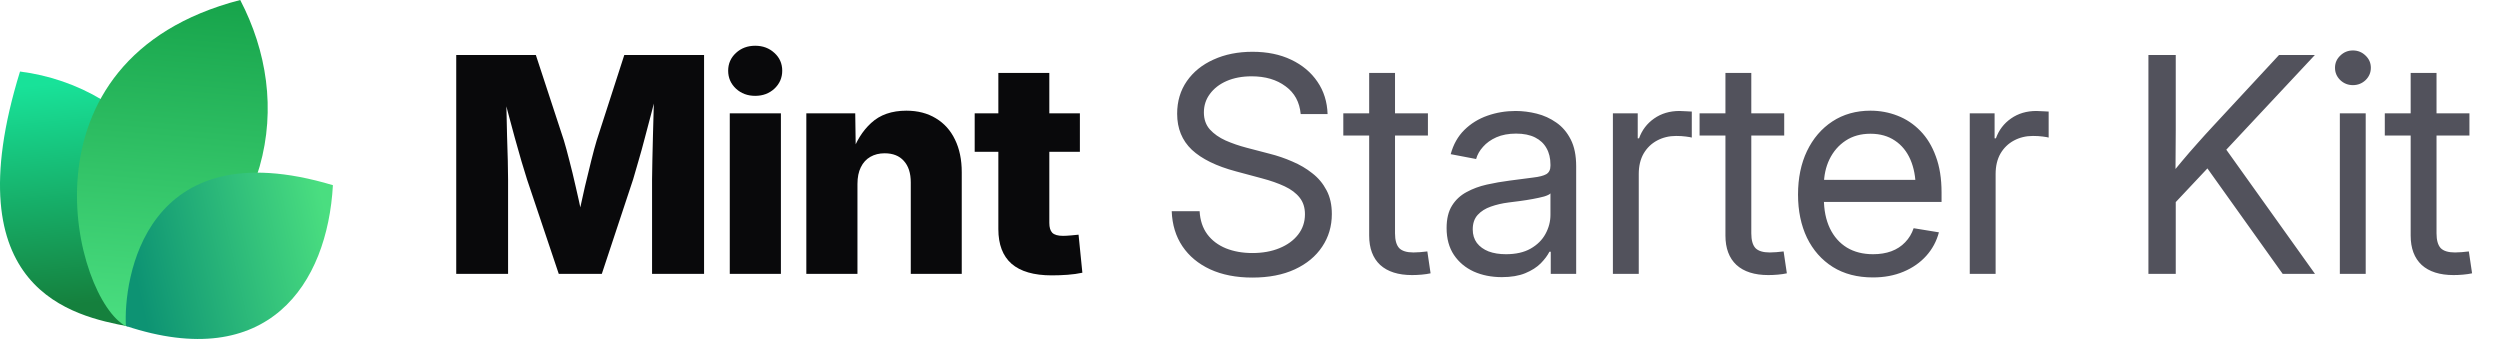
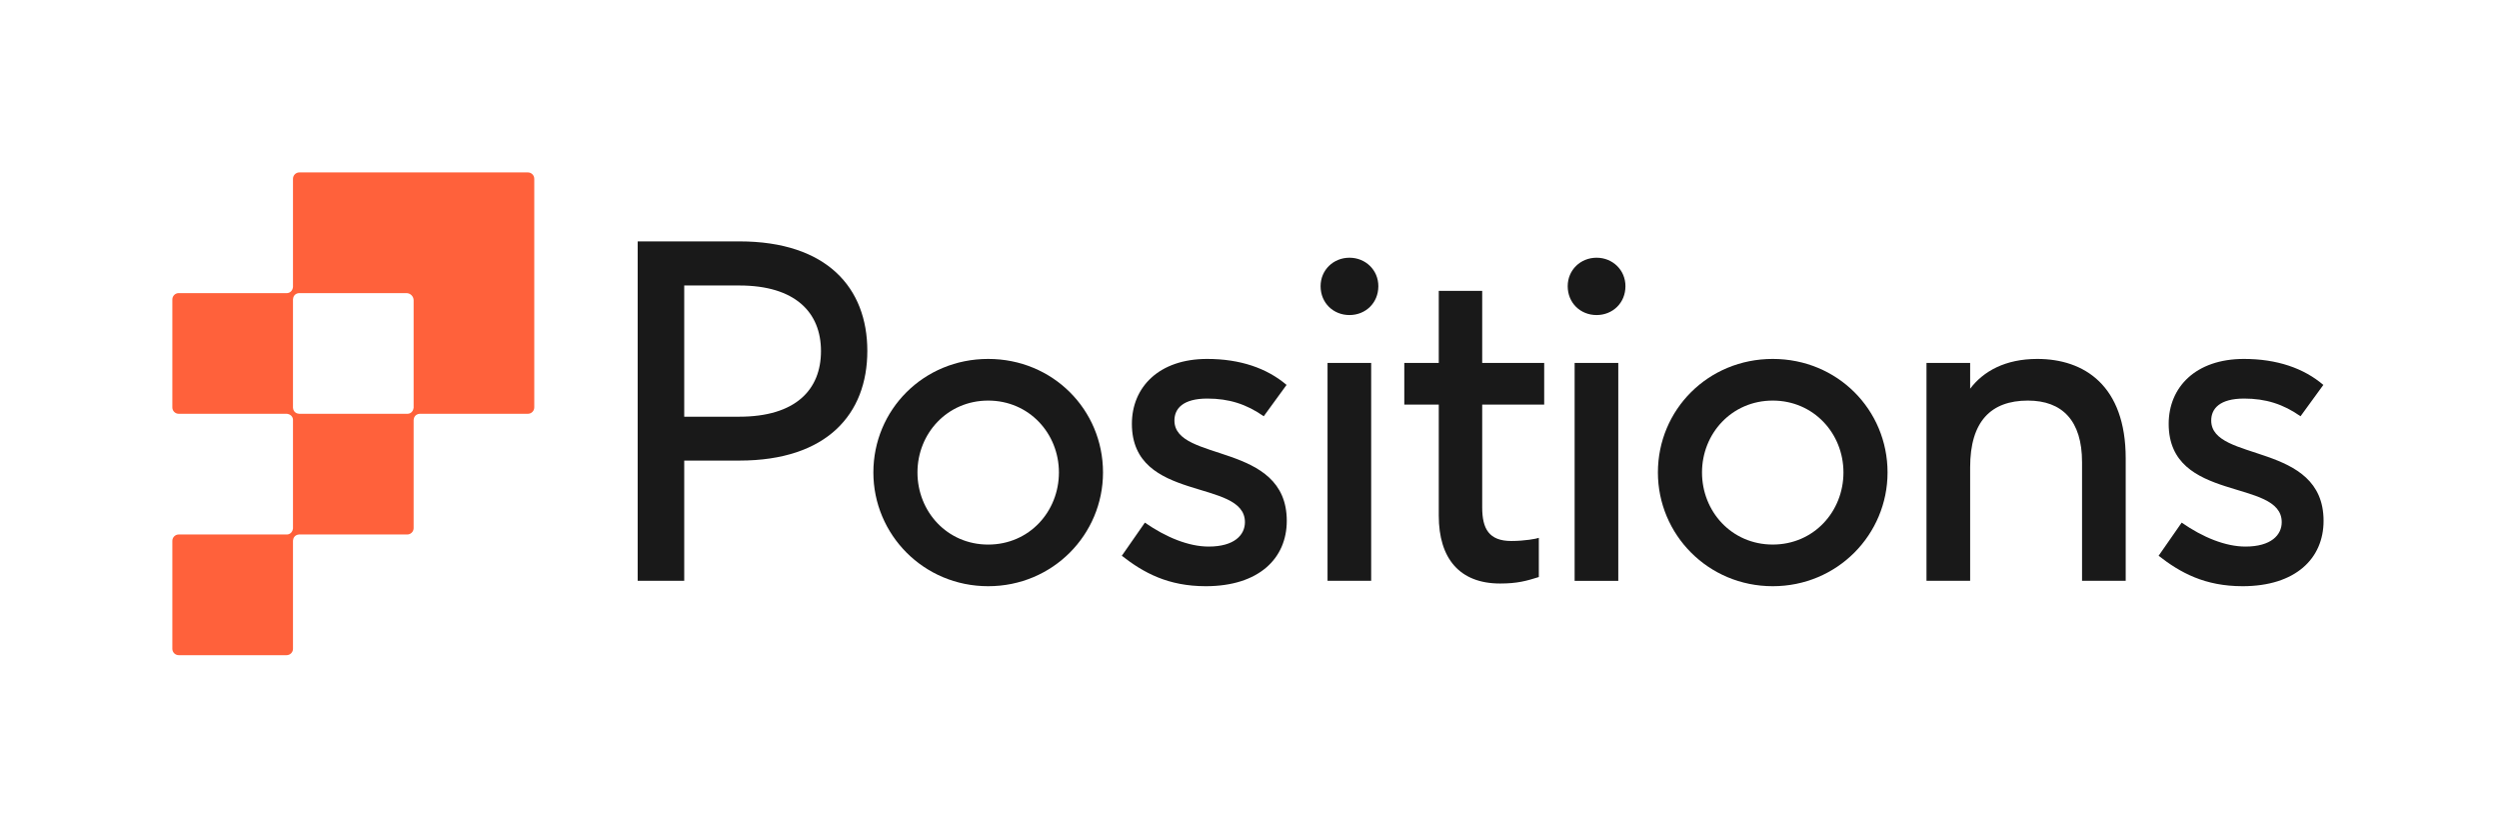
- <svg xmlns="http://www.w3.org/2000/svg" width="177" height="24" viewBox="0 0 177 24" fill="none">
-   <path d="M9.061 23.108C5.268 22.377 -3.391 20.627 1.417 5.064C9.634 6.099 16.973 14.064 9.061 23.108Z" fill="url(#paint0_linear_17557_2020)" />
-   <path d="M8.919 23.094C5.276 21.222 0.784 4.209 17.007 0C20.757 7.193 19.621 16.545 8.919 23.094Z" fill="url(#paint1_linear_17557_2020)" />
-   <path d="M8.914 23.079C8.735 19.882 10.159 9.085 23.57 13.111C23.181 20.123 18.984 26.418 8.914 23.079Z" fill="url(#paint2_linear_17557_2020)" />
-   <path d="M32.301 19.392V3.894H37.938L39.925 9.948C40.036 10.315 40.164 10.787 40.31 11.362C40.462 11.938 40.611 12.552 40.757 13.204C40.91 13.855 41.048 14.483 41.173 15.086C41.305 15.682 41.412 16.192 41.495 16.615H40.695C40.771 16.192 40.871 15.682 40.996 15.086C41.128 14.49 41.267 13.866 41.412 13.214C41.565 12.562 41.714 11.948 41.86 11.373C42.005 10.79 42.133 10.315 42.244 9.948L44.2 3.894H49.848V19.392H46.166V12.704C46.166 12.357 46.173 11.917 46.187 11.383C46.2 10.849 46.214 10.27 46.228 9.646C46.249 9.022 46.266 8.391 46.28 7.753C46.301 7.115 46.311 6.519 46.311 5.964H46.623C46.485 6.561 46.332 7.181 46.166 7.826C45.999 8.471 45.833 9.102 45.666 9.719C45.507 10.336 45.351 10.901 45.198 11.414C45.053 11.928 44.928 12.357 44.824 12.704L42.608 19.392H39.561L37.314 12.704C37.203 12.357 37.072 11.928 36.919 11.414C36.773 10.901 36.614 10.34 36.441 9.729C36.274 9.112 36.104 8.481 35.931 7.836C35.764 7.192 35.608 6.567 35.463 5.964H35.827C35.834 6.512 35.844 7.105 35.858 7.743C35.872 8.374 35.886 9.005 35.9 9.636C35.92 10.26 35.938 10.839 35.952 11.373C35.965 11.907 35.972 12.351 35.972 12.704V19.392H32.301ZM51.668 19.392V8.024H55.288V19.392H51.668ZM53.468 6.786C52.927 6.786 52.473 6.616 52.105 6.276C51.738 5.93 51.554 5.507 51.554 5.007C51.554 4.508 51.738 4.088 52.105 3.749C52.473 3.409 52.927 3.239 53.468 3.239C54.009 3.239 54.463 3.409 54.83 3.749C55.198 4.082 55.382 4.501 55.382 5.007C55.382 5.507 55.198 5.93 54.83 6.276C54.463 6.616 54.009 6.786 53.468 6.786ZM60.708 13.027V19.392H57.088V8.024H60.551L60.593 10.967H60.281C60.593 10.024 61.061 9.268 61.685 8.7C62.309 8.124 63.138 7.836 64.171 7.836C64.975 7.836 65.672 8.017 66.262 8.377C66.851 8.731 67.302 9.234 67.614 9.885C67.933 10.537 68.092 11.307 68.092 12.194V19.392H64.483V12.912C64.483 12.26 64.32 11.754 63.994 11.394C63.675 11.033 63.221 10.853 62.632 10.853C62.25 10.853 61.914 10.936 61.623 11.102C61.332 11.269 61.106 11.515 60.947 11.841C60.787 12.16 60.708 12.555 60.708 13.027ZM76.456 8.024V10.749H69.008V8.024H76.456ZM70.683 5.163H74.292V15.783C74.292 16.102 74.361 16.334 74.5 16.48C74.646 16.625 74.899 16.698 75.259 16.698C75.405 16.698 75.596 16.688 75.831 16.667C76.074 16.646 76.251 16.629 76.362 16.615L76.632 19.309C76.313 19.378 75.963 19.427 75.582 19.455C75.207 19.482 74.836 19.496 74.469 19.496C73.2 19.496 72.25 19.222 71.619 18.674C70.995 18.127 70.683 17.308 70.683 16.22V5.163Z" fill="#09090B" />
-   <path d="M88.667 19.652C87.523 19.652 86.528 19.458 85.682 19.07C84.843 18.681 84.188 18.137 83.716 17.437C83.245 16.736 82.992 15.908 82.957 14.951H84.933C84.968 15.596 85.148 16.14 85.474 16.584C85.8 17.021 86.24 17.354 86.795 17.582C87.35 17.804 87.974 17.915 88.667 17.915C89.388 17.915 90.026 17.801 90.581 17.572C91.143 17.343 91.583 17.024 91.902 16.615C92.228 16.199 92.391 15.717 92.391 15.169C92.391 14.698 92.266 14.306 92.017 13.994C91.767 13.675 91.413 13.408 90.956 13.193C90.498 12.978 89.954 12.787 89.323 12.621L87.502 12.132C86.123 11.765 85.082 11.255 84.382 10.603C83.689 9.944 83.342 9.095 83.342 8.055C83.342 7.174 83.571 6.404 84.028 5.746C84.486 5.087 85.117 4.577 85.921 4.217C86.726 3.849 87.645 3.666 88.678 3.666C89.718 3.666 90.63 3.853 91.413 4.227C92.204 4.602 92.824 5.122 93.275 5.787C93.726 6.446 93.965 7.209 93.993 8.076H92.089C92.013 7.23 91.656 6.574 91.018 6.11C90.387 5.638 89.586 5.403 88.615 5.403C87.95 5.403 87.36 5.513 86.847 5.735C86.341 5.957 85.946 6.262 85.661 6.651C85.377 7.032 85.235 7.469 85.235 7.961C85.235 8.447 85.377 8.849 85.661 9.168C85.946 9.48 86.317 9.74 86.774 9.948C87.232 10.149 87.724 10.319 88.251 10.457L89.884 10.884C90.439 11.023 90.977 11.206 91.496 11.435C92.023 11.657 92.495 11.934 92.911 12.267C93.334 12.593 93.67 12.995 93.92 13.474C94.17 13.945 94.294 14.504 94.294 15.149C94.294 16.015 94.066 16.788 93.608 17.468C93.157 18.148 92.512 18.681 91.673 19.07C90.834 19.458 89.832 19.652 88.667 19.652ZM101.097 8.024V9.594H95.106V8.024H101.097ZM96.937 5.163H98.767V16.521C98.767 17 98.865 17.347 99.059 17.562C99.26 17.77 99.6 17.874 100.078 17.874C100.21 17.874 100.366 17.867 100.546 17.853C100.733 17.832 100.903 17.815 101.056 17.801L101.285 19.351C101.097 19.392 100.886 19.423 100.65 19.444C100.414 19.465 100.189 19.475 99.974 19.475C98.996 19.475 98.244 19.236 97.717 18.758C97.197 18.272 96.937 17.579 96.937 16.677V5.163ZM106.33 19.621C105.595 19.621 104.932 19.489 104.343 19.226C103.754 18.955 103.285 18.564 102.939 18.05C102.592 17.53 102.419 16.896 102.419 16.147C102.419 15.495 102.547 14.965 102.804 14.556C103.06 14.146 103.403 13.828 103.833 13.599C104.263 13.363 104.742 13.186 105.269 13.068C105.796 12.95 106.333 12.857 106.881 12.787C107.574 12.69 108.132 12.617 108.555 12.569C108.978 12.52 109.287 12.441 109.481 12.33C109.675 12.212 109.772 12.014 109.772 11.737V11.654C109.772 11.203 109.679 10.815 109.492 10.489C109.311 10.163 109.041 9.91 108.68 9.729C108.32 9.549 107.872 9.459 107.338 9.459C106.805 9.459 106.34 9.546 105.945 9.719C105.556 9.892 105.241 10.118 104.998 10.395C104.755 10.665 104.593 10.953 104.509 11.258L102.71 10.915C102.897 10.222 103.22 9.65 103.677 9.199C104.135 8.748 104.679 8.412 105.31 8.19C105.941 7.968 106.607 7.857 107.307 7.857C107.8 7.857 108.295 7.92 108.795 8.044C109.301 8.169 109.765 8.381 110.188 8.679C110.611 8.97 110.951 9.369 111.208 9.875C111.464 10.374 111.593 11.005 111.593 11.768V19.392H109.793V17.822H109.7C109.568 18.085 109.363 18.359 109.086 18.643C108.809 18.921 108.444 19.153 107.994 19.34C107.543 19.527 106.988 19.621 106.33 19.621ZM106.621 17.998C107.321 17.998 107.904 17.867 108.368 17.603C108.84 17.333 109.19 16.986 109.419 16.563C109.654 16.133 109.772 15.682 109.772 15.211V13.692C109.703 13.769 109.554 13.841 109.325 13.911C109.096 13.973 108.829 14.032 108.524 14.088C108.226 14.143 107.921 14.192 107.609 14.233C107.304 14.275 107.033 14.309 106.798 14.337C106.354 14.393 105.938 14.49 105.549 14.628C105.168 14.76 104.86 14.954 104.624 15.211C104.388 15.467 104.27 15.811 104.27 16.241C104.27 16.615 104.367 16.934 104.561 17.198C104.762 17.461 105.04 17.662 105.393 17.801C105.747 17.933 106.156 17.998 106.621 17.998ZM114.193 19.392V8.024H115.951V9.792H116.045C116.253 9.209 116.61 8.741 117.116 8.388C117.622 8.034 118.219 7.857 118.905 7.857C119.058 7.857 119.217 7.864 119.384 7.878C119.55 7.885 119.682 7.892 119.779 7.899V9.74C119.716 9.719 119.578 9.695 119.363 9.667C119.155 9.639 118.922 9.625 118.666 9.625C118.174 9.625 117.726 9.733 117.324 9.948C116.922 10.163 116.603 10.471 116.367 10.874C116.138 11.276 116.024 11.758 116.024 12.319V19.392H114.193ZM126.322 8.024V9.594H120.33V8.024H126.322ZM122.161 5.163H123.992V16.521C123.992 17 124.089 17.347 124.283 17.562C124.484 17.77 124.824 17.874 125.302 17.874C125.434 17.874 125.59 17.867 125.77 17.853C125.958 17.832 126.127 17.815 126.28 17.801L126.509 19.351C126.322 19.392 126.11 19.423 125.874 19.444C125.639 19.465 125.413 19.475 125.198 19.475C124.221 19.475 123.468 19.236 122.941 18.758C122.421 18.272 122.161 17.579 122.161 16.677V5.163ZM132.604 19.642C131.502 19.642 130.555 19.396 129.765 18.903C128.974 18.404 128.364 17.714 127.934 16.834C127.511 15.946 127.3 14.927 127.3 13.775C127.3 12.611 127.511 11.584 127.934 10.697C128.364 9.802 128.964 9.102 129.734 8.596C130.51 8.089 131.408 7.836 132.428 7.836C133.1 7.836 133.738 7.954 134.341 8.19C134.952 8.426 135.489 8.783 135.954 9.261C136.425 9.74 136.793 10.343 137.056 11.071C137.327 11.792 137.462 12.645 137.462 13.63V14.296H128.433V12.735H136.463L135.631 13.297C135.631 12.541 135.506 11.876 135.257 11.3C135.007 10.725 134.643 10.277 134.165 9.958C133.686 9.632 133.107 9.469 132.428 9.469C131.748 9.469 131.162 9.632 130.67 9.958C130.177 10.284 129.796 10.725 129.526 11.279C129.262 11.827 129.13 12.441 129.13 13.12V14.046C129.13 14.864 129.273 15.572 129.557 16.168C129.841 16.757 130.243 17.211 130.763 17.53C131.283 17.842 131.901 17.998 132.615 17.998C133.093 17.998 133.523 17.929 133.905 17.79C134.293 17.645 134.619 17.433 134.882 17.156C135.153 16.879 135.354 16.546 135.486 16.157L137.275 16.449C137.108 17.08 136.81 17.634 136.38 18.113C135.95 18.591 135.413 18.966 134.768 19.236C134.123 19.507 133.402 19.642 132.604 19.642ZM139.459 19.392V8.024H141.217V9.792H141.311C141.519 9.209 141.876 8.741 142.382 8.388C142.888 8.034 143.485 7.857 144.171 7.857C144.324 7.857 144.483 7.864 144.649 7.878C144.816 7.885 144.948 7.892 145.045 7.899V9.74C144.982 9.719 144.844 9.695 144.629 9.667C144.421 9.639 144.188 9.625 143.932 9.625C143.439 9.625 142.992 9.733 142.59 9.948C142.188 10.163 141.869 10.471 141.633 10.874C141.404 11.276 141.29 11.758 141.29 12.319V19.392H139.459ZM153.429 14.961V12.715C153.783 12.257 154.136 11.82 154.49 11.404C154.844 10.981 155.204 10.565 155.572 10.156C155.939 9.74 156.314 9.327 156.695 8.918L161.355 3.894H163.893L157.277 10.967H157.184L153.429 14.961ZM152.108 19.392V3.894H154.043V9.241L154.022 12.559L154.043 13.505V19.392H152.108ZM161.615 19.392L155.967 11.477L157.173 9.969L163.903 19.392H161.615ZM165.661 19.392V8.024H167.492V19.392H165.661ZM166.587 6.027C166.24 6.027 165.942 5.909 165.692 5.673C165.443 5.43 165.318 5.139 165.318 4.799C165.318 4.459 165.443 4.172 165.692 3.936C165.942 3.693 166.24 3.572 166.587 3.572C166.934 3.572 167.232 3.693 167.482 3.936C167.731 4.172 167.856 4.459 167.856 4.799C167.856 5.139 167.731 5.43 167.482 5.673C167.232 5.909 166.934 6.027 166.587 6.027ZM174.836 8.024V9.594H168.844V8.024H174.836ZM170.675 5.163H172.506V16.521C172.506 17 172.603 17.347 172.797 17.562C172.998 17.77 173.338 17.874 173.816 17.874C173.948 17.874 174.104 17.867 174.284 17.853C174.472 17.832 174.641 17.815 174.794 17.801L175.023 19.351C174.836 19.392 174.624 19.423 174.388 19.444C174.153 19.465 173.927 19.475 173.712 19.475C172.735 19.475 171.982 19.236 171.455 18.758C170.935 18.272 170.675 17.579 170.675 16.677V5.163Z" fill="#52525C" />
-   <defs>
-     <linearGradient id="paint0_linear_17557_2020" x1="3.776" y1="5.916" x2="5.232" y2="21.559" gradientUnits="userSpaceOnUse">
-       <stop stop-color="#18E299" />
-       <stop offset="1" stop-color="#15803D" />
-     </linearGradient>
-     <linearGradient id="paint1_linear_17557_2020" x1="12.171" y1="-0.718" x2="10.19" y2="22.983" gradientUnits="userSpaceOnUse">
-       <stop stop-color="#16A34A" />
-       <stop offset="1" stop-color="#4ADE80" />
-     </linearGradient>
-     <linearGradient id="paint2_linear_17557_2020" x1="23.133" y1="15.353" x2="9.338" y2="18.52" gradientUnits="userSpaceOnUse">
-       <stop stop-color="#4ADE80" />
-       <stop offset="1" stop-color="#0D9373" />
-     </linearGradient>
-   </defs>
+ <svg xmlns="http://www.w3.org/2000/svg" width="145" height="48" viewBox="0 0 145 48" fill="none">
+   <path fill-rule="evenodd" clip-rule="evenodd" d="M17 10.37C17 10.166 17.166 10 17.37 10H30.63C30.834 10 31 10.166 31 10.37V23.63C31 23.834 30.834 24 30.63 24H24.37C24.364 24 24.357 24 24.35 23.999V24C24.087 24.024 24.01 24.219 24 24.356C24 24.361 24 24.366 24 24.37V30.63C24 30.834 23.834 31 23.63 31H17.37C17.369 31 17.367 31 17.365 31C17.36 31 17.355 31 17.35 30.999V31C17.087 31.024 17.01 31.219 17 31.356C17 31.361 17 31.366 17 31.37V37.63C17 37.834 16.834 38 16.63 38H10.37C10.166 38 10 37.834 10 37.63V31.37C10 31.166 10.166 31 10.37 31H16.63C16.639 31 16.649 31 16.658 31.001C16.905 30.984 16.989 30.767 17 30.65H17.001C17 30.643 17 30.636 17 30.63V24.37C17 24.361 17 24.351 17.001 24.342C16.984 24.095 16.767 24.011 16.65 24V23.999C16.643 24 16.636 24 16.63 24H10.37C10.166 24 10 23.834 10 23.63V17.37C10 17.166 10.166 17 10.37 17H16.63C16.639 17 16.649 17 16.658 17.001C16.905 16.984 16.989 16.767 17 16.65H17C17 16.643 17 16.637 17 16.63V10.37ZM23.658 24.001C23.649 24 23.639 24 23.63 24H17.37C17.366 24 17.361 24 17.356 24C17.219 23.99 17.024 23.913 17 23.65H16.999C17 23.643 17 23.636 17 23.63V17.37C17 17.365 17 17.36 17 17.355C17.01 17.219 17.087 17.024 17.35 17V17C17.357 17 17.363 17 17.37 17H23.58C23.812 17 24 17.188 24 17.42V23.63C24 23.636 24 23.643 24.001 23.65H24C23.989 23.767 23.905 23.984 23.658 24.001Z" fill="#FF613B" />
+   <path d="M130.12 34C127.938 34 126.51 33.221 125.25 32.234L126.588 30.312C127.821 31.169 129.133 31.701 130.289 31.701C131.782 31.701 132.393 31.026 132.393 30.286C132.393 27.727 125.834 29.182 125.834 24.584C125.834 22.455 127.406 20.818 130.198 20.818C132.107 20.818 133.666 21.351 134.808 22.325L133.484 24.143C132.484 23.442 131.471 23.117 130.211 23.117C128.795 23.117 128.302 23.701 128.302 24.39C128.302 26.831 134.821 25.61 134.821 30.208C134.821 32.39 133.198 34 130.12 34Z" fill="#191919" />
+   <path d="M117.664 23.234C115.522 23.234 114.314 24.442 114.314 27.104V33.688H111.781V21.052H114.314V22.546C115.08 21.532 116.353 20.818 118.21 20.818C120.937 20.818 123.34 22.364 123.34 26.584V33.688H120.807V26.805C120.807 24.403 119.664 23.234 117.664 23.234Z" fill="#191919" />
+   <path d="M102.86 34C99.106 34 96.197 31 96.197 27.403C96.197 23.766 99.106 20.818 102.86 20.818C106.613 20.818 109.522 23.766 109.522 27.403C109.522 31 106.613 34 102.86 34ZM98.756 27.403C98.756 29.662 100.47 31.584 102.86 31.584C105.249 31.584 106.963 29.662 106.963 27.403C106.963 25.143 105.236 23.234 102.86 23.234C100.483 23.234 98.756 25.143 98.756 27.403Z" fill="#191919" />
+   <path d="M91.365 33.689V21.052H93.898V33.689H91.365ZM90.963 16.598C90.963 15.663 91.703 14.948 92.638 14.948C93.573 14.948 94.314 15.663 94.314 16.598C94.314 17.572 93.573 18.273 92.638 18.273C91.703 18.273 90.963 17.572 90.963 16.598Z" fill="#191919" />
+   <path d="M83.482 16.87H86.002V21.052H89.599V23.468H86.002V29.428C86.002 30.662 86.391 31.377 87.69 31.377C88.469 31.377 89.158 31.247 89.288 31.195V33.468C88.586 33.688 88.054 33.844 87.041 33.844C84.69 33.844 83.482 32.39 83.482 29.909V23.468H81.482V21.052H83.482V16.87Z" fill="#191919" />
+   <path d="M77.028 33.688V21.052H79.56V33.688H77.028ZM76.625 16.598C76.625 15.662 77.365 14.948 78.3 14.948C79.235 14.948 79.976 15.662 79.976 16.598C79.976 17.572 79.235 18.273 78.3 18.273C77.365 18.273 76.625 17.572 76.625 16.598Z" fill="#191919" />
+   <path d="M69.962 34C67.78 34 66.352 33.221 65.092 32.234L66.43 30.312C67.663 31.169 68.975 31.701 70.131 31.701C71.624 31.701 72.235 31.026 72.235 30.286C72.235 27.727 65.676 29.182 65.676 24.584C65.676 22.455 67.248 20.818 70.04 20.818C71.949 20.818 73.507 21.351 74.65 22.325L73.326 24.143C72.326 23.442 71.313 23.117 70.053 23.117C68.637 23.117 68.144 23.701 68.144 24.39C68.144 26.831 74.663 25.61 74.663 30.208C74.663 32.39 73.04 34 69.962 34Z" fill="#191919" />
+   <path d="M57.338 34C53.585 34 50.676 31 50.676 27.403C50.676 23.766 53.585 20.818 57.338 20.818C61.091 20.818 64 23.766 64 27.403C64 31 61.091 34 57.338 34ZM53.234 27.403C53.234 29.663 54.949 31.585 57.338 31.585C59.728 31.585 61.442 29.663 61.442 27.403C61.442 25.143 59.715 23.234 57.338 23.234C54.962 23.234 53.234 25.143 53.234 27.403Z" fill="#191919" />
+   <path d="M39.701 33.688H37V14H42.896C47.987 14 50.325 16.701 50.325 20.351C50.325 24.013 47.987 26.714 42.896 26.714H39.701V33.688ZM39.701 24.169H42.896C46.156 24.169 47.636 22.61 47.636 20.364C47.636 18.13 46.156 16.558 42.896 16.558H39.701V24.169Z" fill="#191919" />
</svg>
